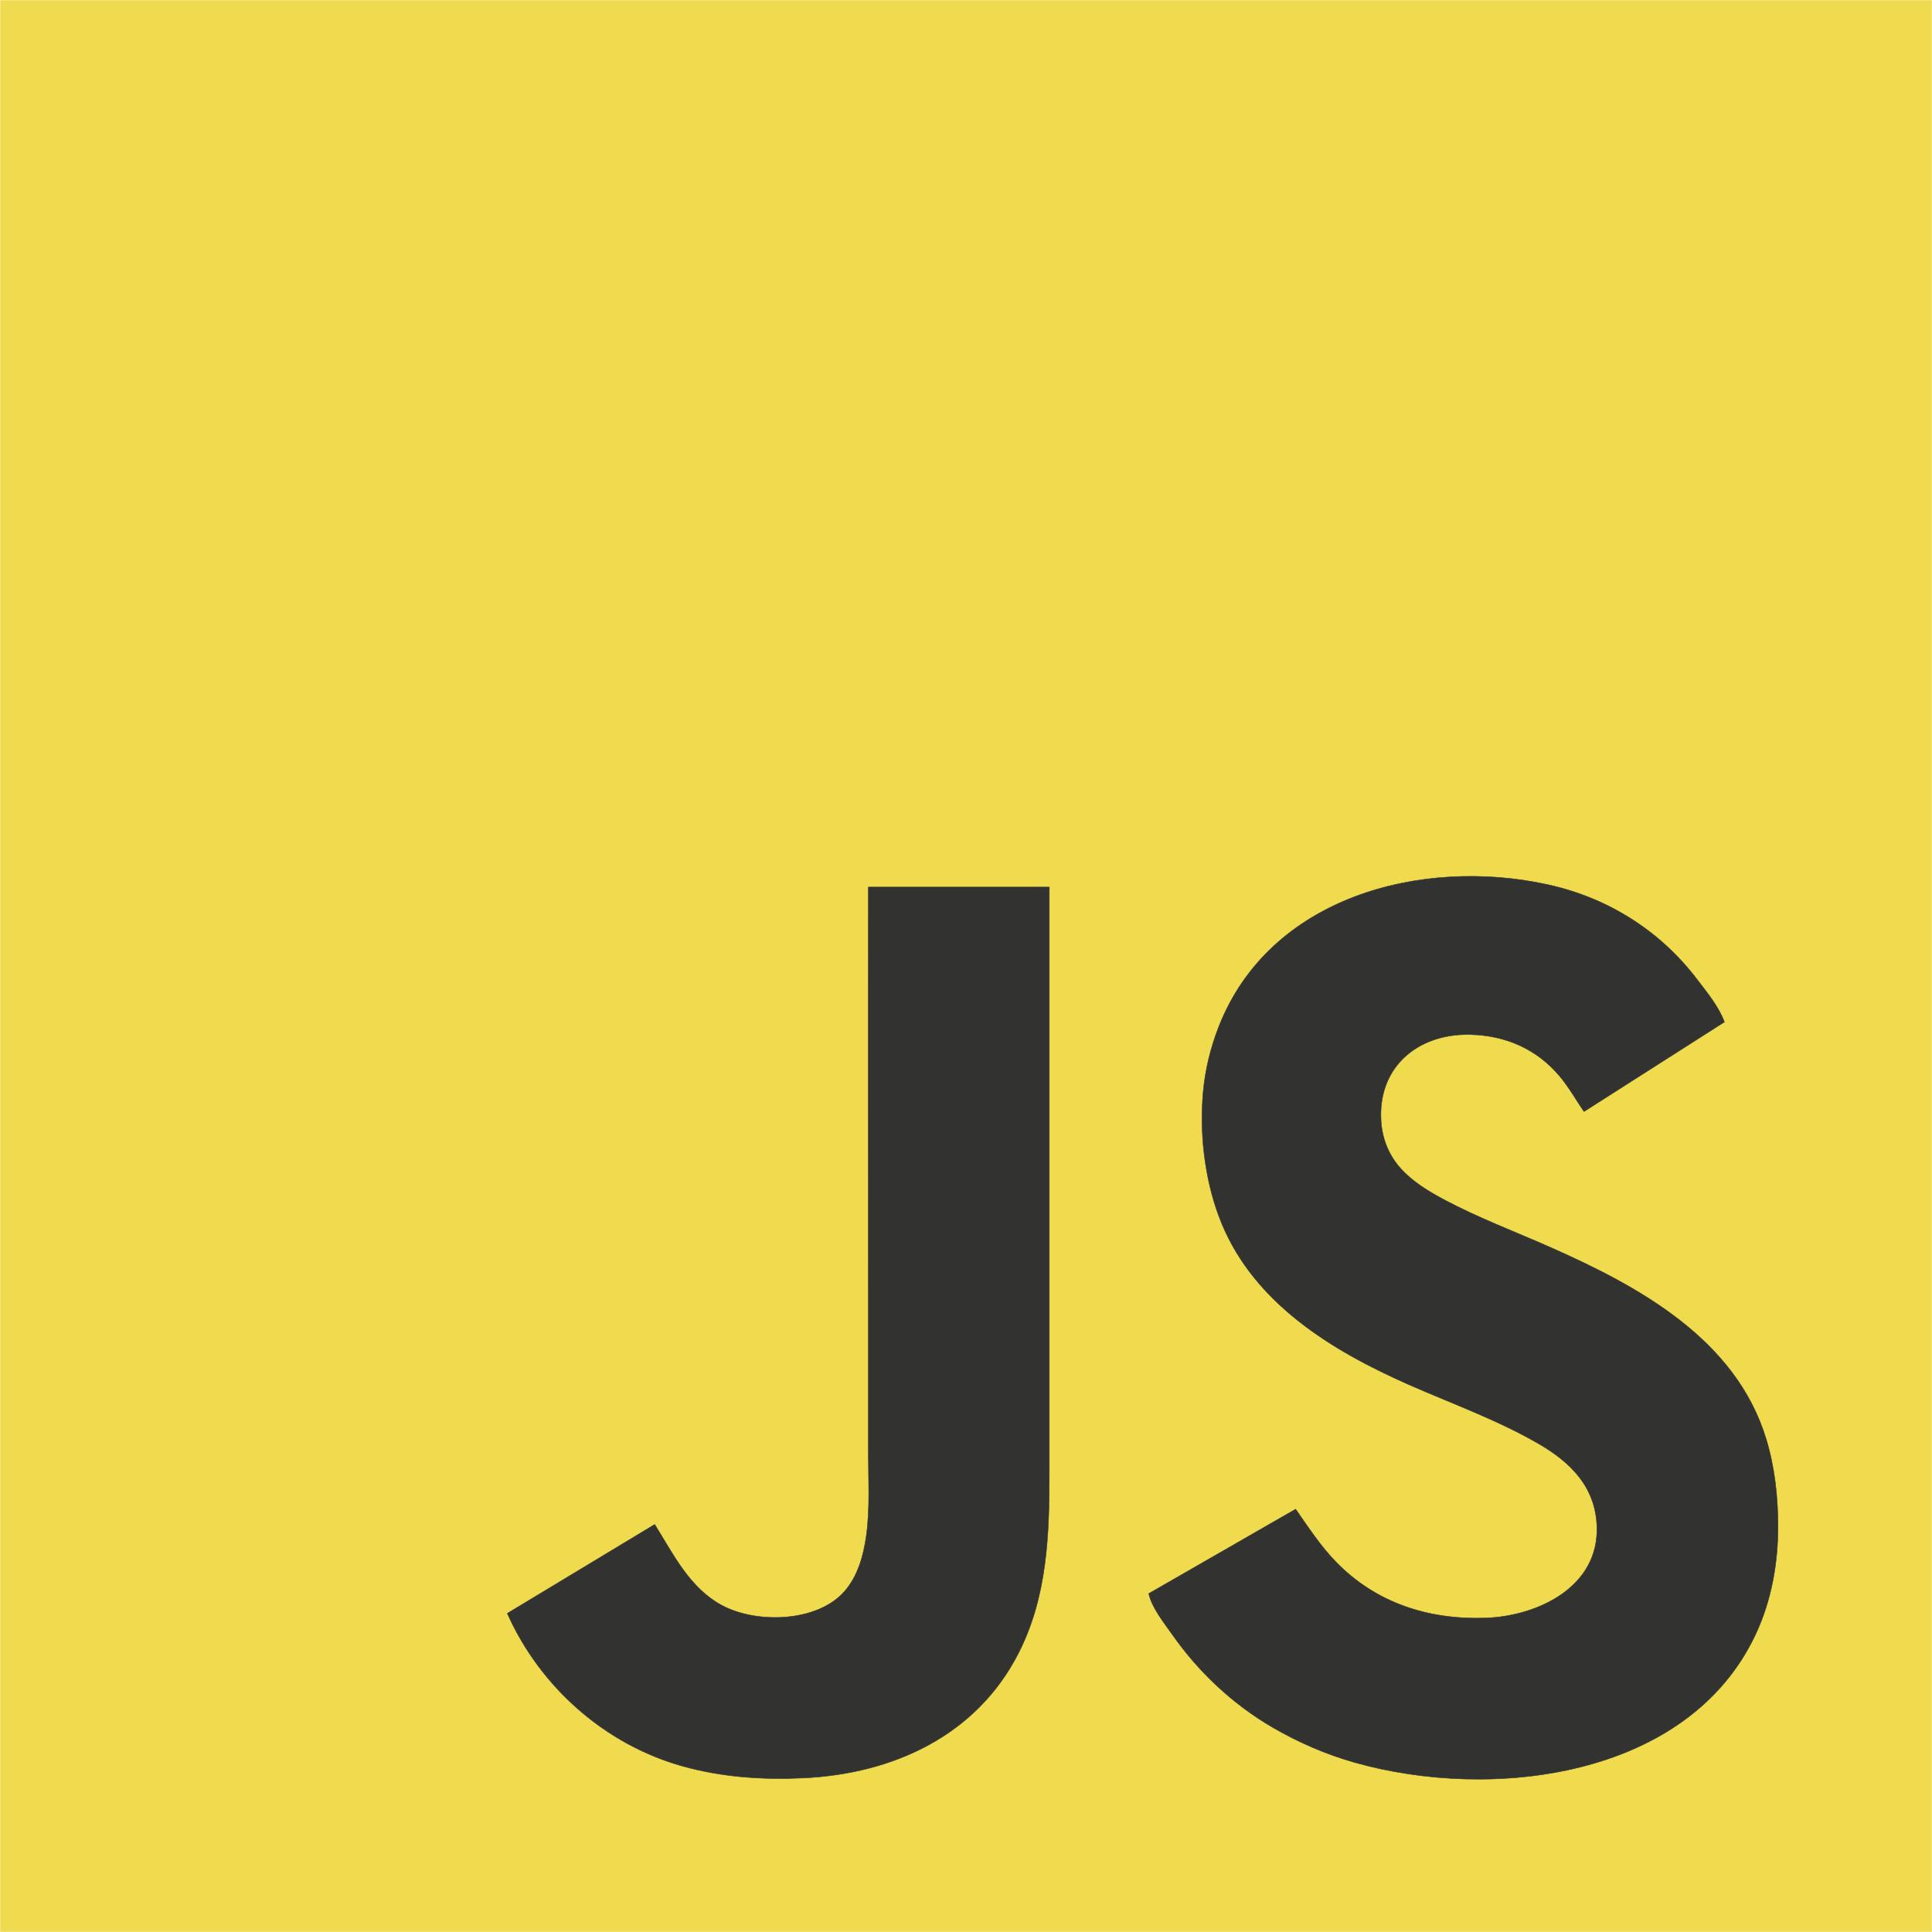
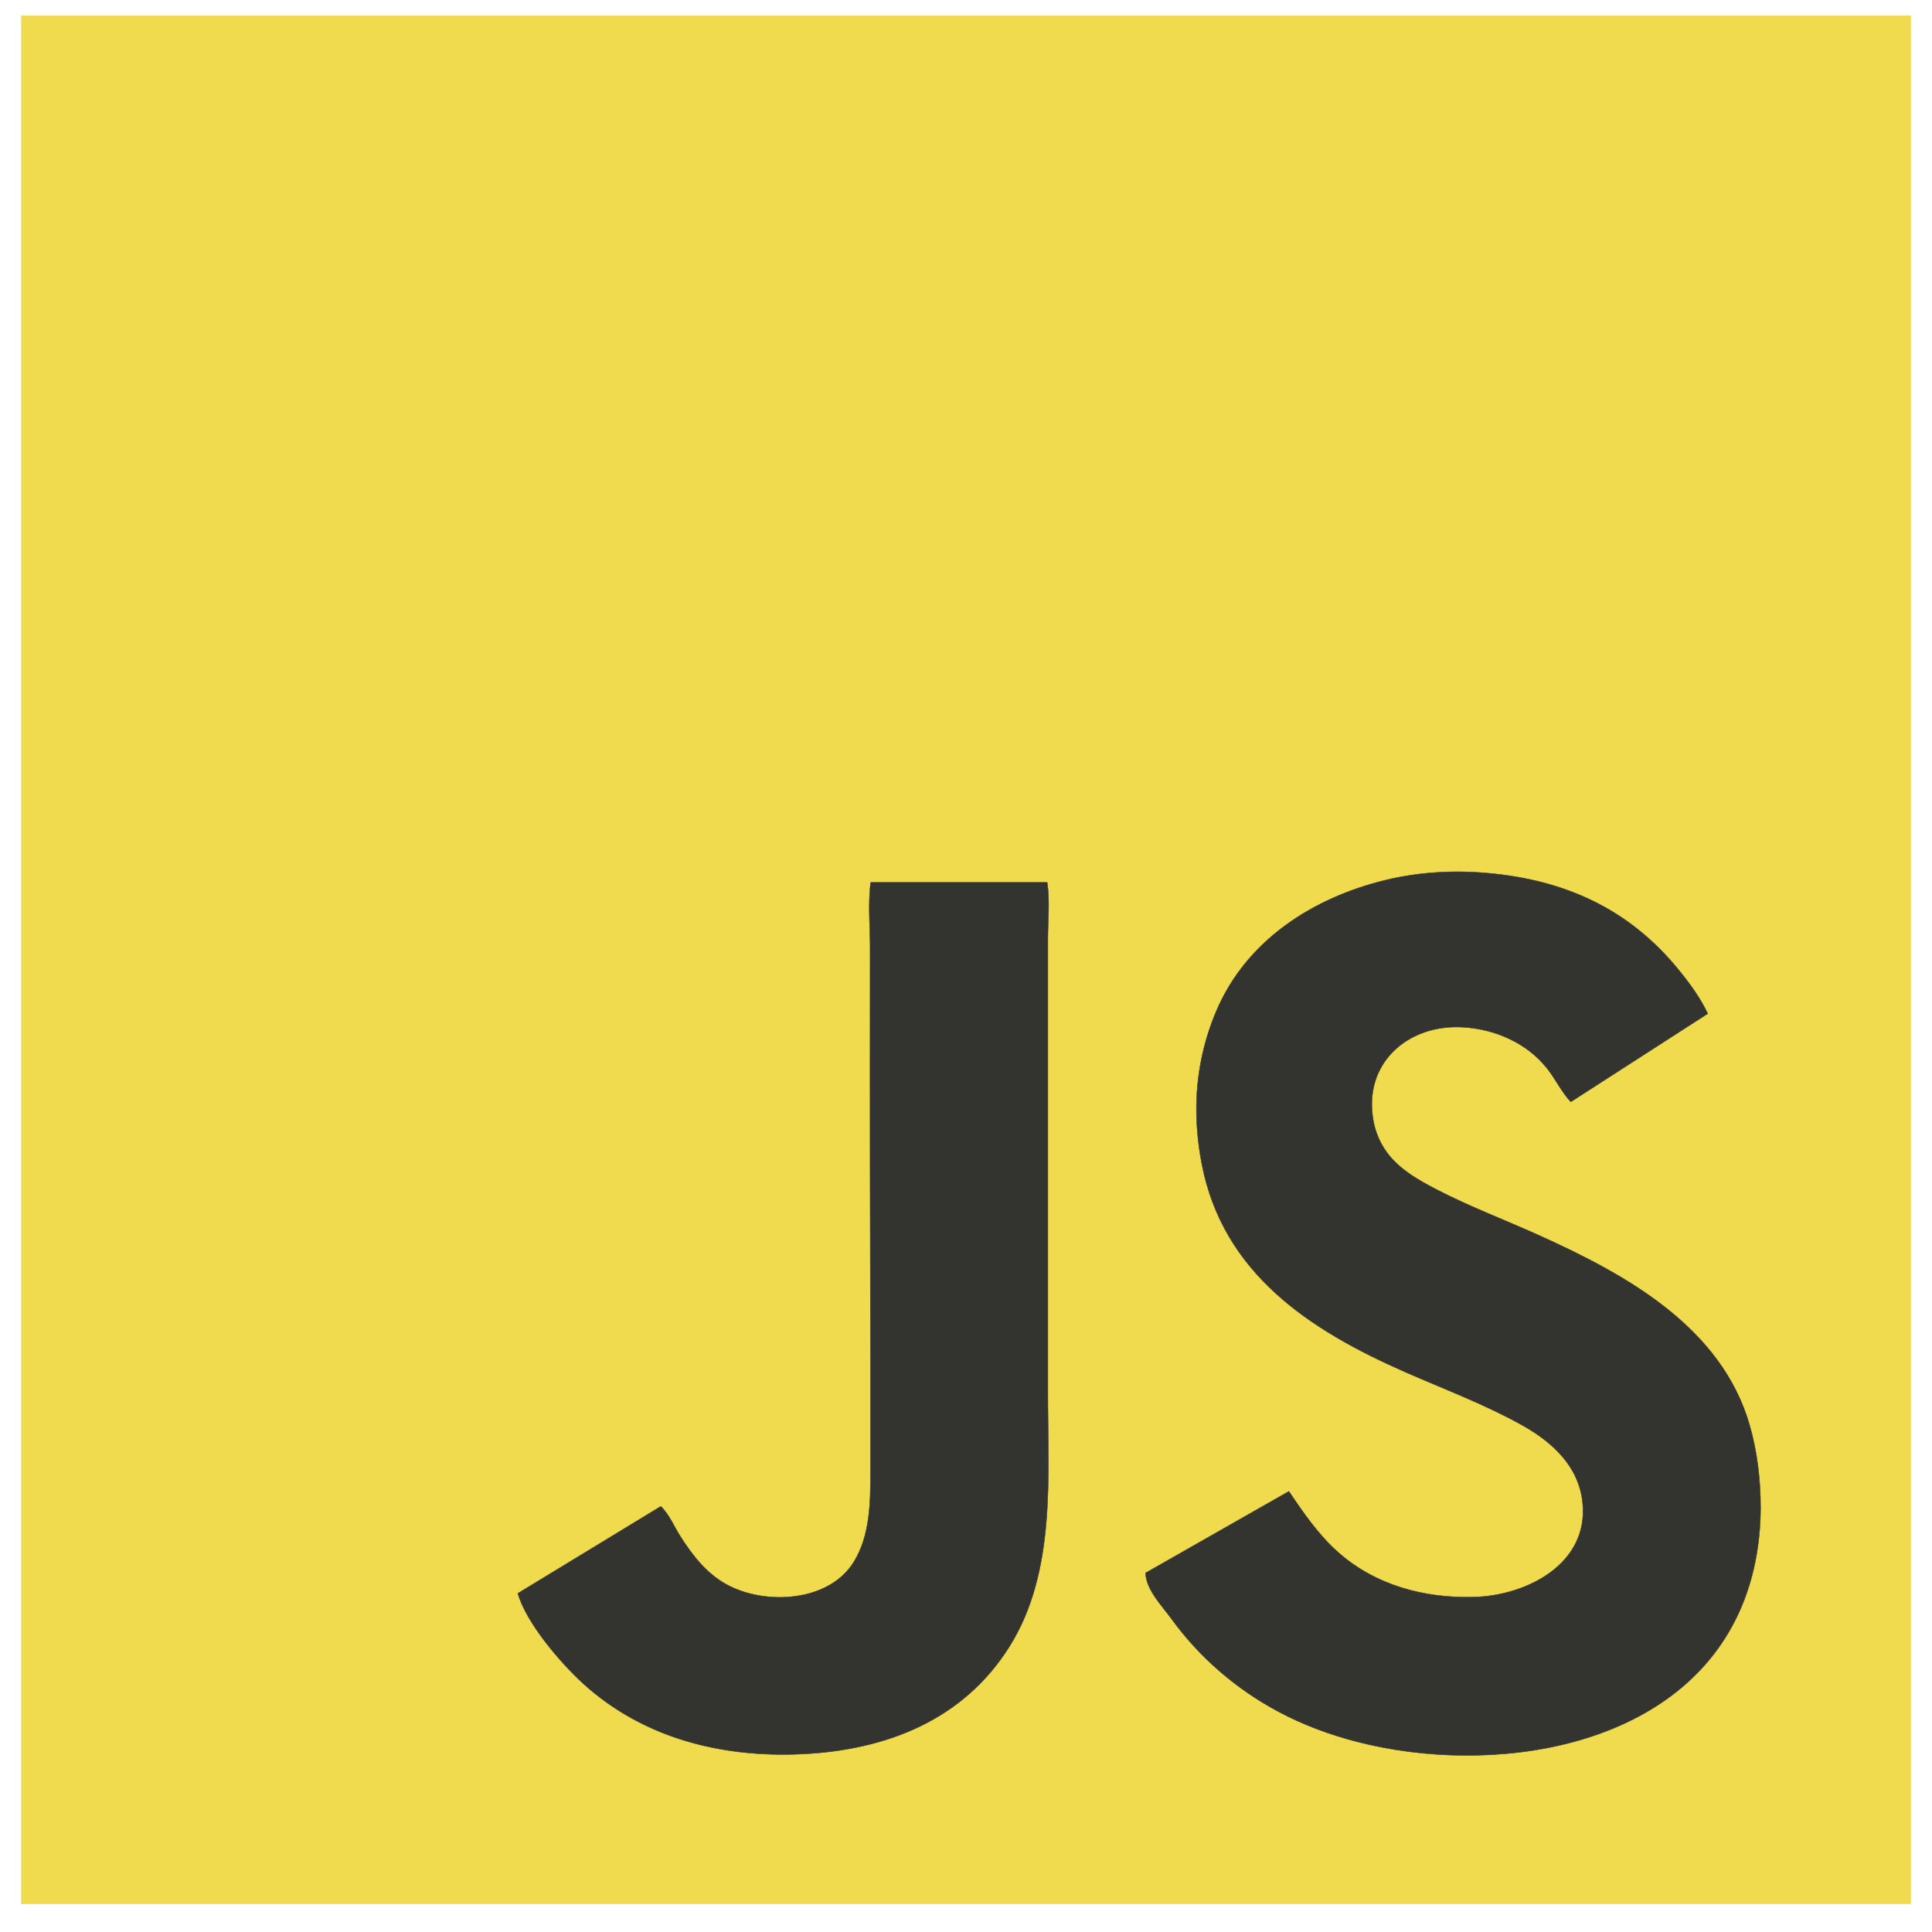
- <svg xmlns="http://www.w3.org/2000/svg" viewBox="0 0 1052 1052" width="1052" height="1052">
-   <path d="M0.25 0.25C350.75 0.25 701.25 0.25 1051.75 0.25C1051.75 350.75 1051.75 701.25 1051.75 1051.75C701.25 1051.75 350.75 1051.75 0.25 1051.75C0.25 701.25 0.25 350.75 0.25 0.25ZM938.96 556.5C935.94 548.18 929.45 540.35 924.11 533.33C903.78 506.63 875.43 488.84 842.7 481.67C773.99 466.63 691.26 488.31 663.6 559.15C659.19 570.43 656.25 582.43 655.15 594.5C653.99 607.26 654.41 620.69 656.34 633.35C658.06 644.62 660.9 655.71 665.26 666.26C683.29 709.89 725.36 735.49 766.72 753.77C790.56 764.3 815.61 773.2 838.18 786.36C855.48 796.45 868.62 809.75 869.52 830.79C870.94 864.15 837.25 880.16 808.5 881.04C777.82 881.97 749.5 872.98 727.73 850.77C719.08 841.94 712.55 831.82 705.5 821.75C678.83 837.08 652.17 852.4 625.5 867.72C627.18 875.44 633.86 883.67 638.4 890.13C652.72 910.55 671.35 928.01 692.93 940.57C707 948.75 722.03 955.29 737.7 959.71C812.08 980.72 918.84 968.37 955.78 890.29C964.6 871.64 968.23 851.02 968.14 830.5C968.06 814.65 966.34 798.9 961.74 783.69C945.28 729.38 892.81 700.69 844.29 679.23C824.93 670.66 805 663.18 786.29 653.22C775.09 647.24 763.34 639.86 757.1 628.39C754.29 623.22 752.57 617.36 752.09 611.5C749.63 581.54 771.51 562.69 800.5 563.34C819.8 563.77 836.94 571.22 849.37 586.15C854.37 592.16 858.13 598.85 862.5 605.27C887.99 589.02 913.47 572.76 938.96 556.5ZM571.36 483.01C538.51 483.01 505.67 483.01 472.83 483.01C472.71 560.84 472.82 638.67 472.82 716.5C472.82 741.17 472.82 765.83 472.82 790.5C472.82 805.7 473.81 821.33 471.69 836.42C470.2 847.05 467.12 858.15 459.94 866.42C445.02 883.61 411.44 884.29 392.62 873.89C375.31 864.33 366.54 846.14 356.5 830.07C329.74 846.21 302.99 862.36 276.23 878.5C294.01 918.51 329.45 949.92 371.71 961.71C393.24 967.71 415.24 969.19 437.5 968.14C486.34 965.84 531.67 945.07 554.6 900.12C570.17 869.59 571.36 836.05 571.36 802.5C571.36 785.83 571.36 769.17 571.36 752.5C571.36 662.67 571.36 572.84 571.36 483.01Z" fill="#f0db4f" fill-rule="evenodd" stroke="#f0db4f" stroke-width="0.25" stroke-linejoin="round" />
-   <path d="M938.96 556.5C913.47 572.76 887.99 589.02 862.5 605.27C858.13 598.85 854.37 592.16 849.37 586.15C836.94 571.22 819.8 563.77 800.5 563.34C771.51 562.69 749.63 581.54 752.09 611.5C752.57 617.36 754.29 623.22 757.1 628.39C763.34 639.86 775.09 647.24 786.29 653.22C805 663.18 824.93 670.66 844.29 679.23C892.81 700.69 945.28 729.38 961.74 783.69C966.34 798.9 968.06 814.65 968.14 830.5C968.23 851.02 964.6 871.64 955.78 890.29C918.84 968.37 812.08 980.72 737.7 959.71C722.03 955.29 707 948.75 692.93 940.57C671.35 928.01 652.72 910.55 638.4 890.13C633.86 883.67 627.18 875.44 625.5 867.72C652.17 852.4 678.83 837.08 705.5 821.75C712.55 831.82 719.08 841.94 727.73 850.77C749.5 872.98 777.82 881.97 808.5 881.04C837.25 880.16 870.94 864.15 869.52 830.79C868.62 809.75 855.48 796.45 838.18 786.36C815.61 773.2 790.56 764.3 766.72 753.77C725.36 735.49 683.29 709.89 665.26 666.26C660.9 655.71 658.06 644.62 656.34 633.35C654.41 620.69 653.99 607.26 655.15 594.5C656.25 582.43 659.19 570.43 663.6 559.15C691.26 488.31 773.99 466.63 842.7 481.67C875.43 488.84 903.78 506.63 924.11 533.33C929.45 540.35 935.94 548.18 938.96 556.5ZM571.36 483.01C571.36 572.84 571.36 662.67 571.36 752.5C571.36 769.17 571.36 785.83 571.36 802.5C571.36 836.05 570.17 869.59 554.6 900.12C531.67 945.07 486.34 965.84 437.5 968.14C415.24 969.19 393.24 967.71 371.71 961.71C329.45 949.92 294.01 918.51 276.23 878.5C302.99 862.36 329.74 846.21 356.5 830.07C366.54 846.14 375.31 864.33 392.62 873.89C411.44 884.29 445.02 883.61 459.94 866.42C467.12 858.15 470.2 847.05 471.69 836.42C473.81 821.33 472.82 805.7 472.82 790.5C472.82 765.83 472.82 741.17 472.82 716.5C472.82 638.67 472.71 560.84 472.83 483.01C505.67 483.01 538.51 483.01 571.36 483.01Z" fill="#323330" fill-rule="evenodd" stroke="#323330" stroke-width="0.25" stroke-linejoin="round" />
+ <svg xmlns="http://www.w3.org/2000/svg" viewBox="0 0 1095 1095" width="1095" height="1095" version="1.1" id="svg3">
+   <defs id="defs3" />
+   <path d="M12.12 1079.06C12.12 722.36 12.12 365.65 12.12 8.94C369.05 8.94 725.98 8.94 1082.91 8.94C1082.91 365.65 1082.91 722.36 1082.91 1079.06C725.98 1079.06 369.05 1079.06 12.12 1079.06ZM967.89 574.5C963.62 565.47 957.84 557.61 951.57 549.89C923.29 515.04 886.77 498.64 842.5 494.81C823.52 493.16 803.9 494.31 785.39 498.8C744.29 508.75 706.56 532.77 689.44 572.9C682.71 588.66 678.96 605.37 678.22 622.5C677.69 634.81 678.79 647.38 681.11 659.47C693.04 721.8 742.42 753.94 796.72 777.76C818.89 787.49 841.53 795.92 862.73 807.75C879.83 817.29 894.77 830.99 896.96 851.5C900.67 886.31 865.4 904.36 835.5 905.18C807.33 905.96 779.41 898.57 758.06 879.47C747.1 869.66 738.68 857.37 730.5 845.26C703.43 860.67 676.36 876.09 649.28 891.5C649.51 900.95 658.64 910.18 663.97 917.53C679.82 939.38 700.66 957.31 724.44 970.04C738.74 977.68 753.7 983.19 769.36 987.22C843.93 1006.43 949.62 992.39 985.53 914.05C994.03 895.5 997.81 874.85 997.83 854.5C997.84 838.82 995.97 822.82 991.64 807.77C975.58 752.02 921.56 722.41 872.32 700.18C852.99 691.45 833.15 683.99 814.28 674.23C803.19 668.5 791.41 661.78 784.54 650.95C781.61 646.35 779.58 641.31 778.52 635.96C772 602.97 797.78 580.14 829.5 582.2C847.66 583.37 865.42 591.13 876.91 605.62C881.66 611.61 885.08 618.97 890.28 624.5C916.15 607.83 942.02 591.17 967.89 574.5ZM493.5 500.11C491.88 512.2 493.16 525.28 493.16 537.5C493.15 561.17 493.14 584.83 493.12 608.5C493.06 684.17 493.53 759.84 493.39 835.5C493.36 852.2 492.97 870.68 483.87 885.35C469.69 908.21 433.35 910 411.6 897.94C400.34 891.69 392.45 881.51 385.64 870.83C382.12 865.33 379.24 858.19 374.5 853.78C347.5 870.21 320.5 886.64 293.5 903.07C298.23 919.75 317.63 942.42 330.4 954.07C364.52 985.19 409.11 996.27 454.5 994.14C502.28 991.89 546.14 974.9 572.35 932.83C598.57 890.75 593.88 836.88 593.88 789.5C593.88 724.83 593.88 660.17 593.88 595.5C593.88 574.5 593.88 553.5 593.88 532.5C593.88 521.96 595.1 510.5 593.5 500.11C560.17 500.11 526.83 500.11 493.5 500.11Z" fill="#f0db4f" fill-rule="evenodd" stroke="#f0db4f" stroke-width="0.25" stroke-linejoin="round" id="path1" />
+   <path d="M967.89 574.5C942.02 591.17 916.15 607.83 890.28 624.5C885.08 618.97 881.66 611.61 876.91 605.62C865.42 591.13 847.66 583.37 829.5 582.2C797.78 580.14 772 602.97 778.52 635.96C779.58 641.31 781.61 646.35 784.54 650.95C791.41 661.78 803.19 668.5 814.28 674.23C833.15 683.99 852.99 691.45 872.32 700.18C921.56 722.41 975.58 752.02 991.64 807.77C995.97 822.82 997.84 838.82 997.83 854.5C997.81 874.85 994.03 895.5 985.53 914.05C949.62 992.39 843.93 1006.43 769.36 987.22C753.7 983.19 738.74 977.68 724.44 970.04C700.66 957.31 679.82 939.38 663.97 917.53C658.64 910.18 649.51 900.95 649.28 891.5C676.36 876.09 703.43 860.67 730.5 845.26C738.68 857.37 747.1 869.66 758.06 879.47C779.41 898.57 807.33 905.96 835.5 905.18C865.4 904.36 900.67 886.31 896.96 851.5C894.77 830.99 879.83 817.29 862.73 807.75C841.53 795.92 818.89 787.49 796.72 777.76C742.42 753.94 693.04 721.8 681.11 659.47C678.79 647.38 677.69 634.81 678.22 622.5C678.96 605.37 682.71 588.66 689.44 572.9C706.56 532.77 744.29 508.75 785.39 498.8C803.9 494.31 823.52 493.16 842.5 494.81C886.77 498.64 923.29 515.04 951.57 549.89C957.84 557.61 963.62 565.47 967.89 574.5ZM493.5 500.11C526.83 500.11 560.17 500.11 593.5 500.11C595.1 510.5 593.88 521.96 593.88 532.5C593.88 553.5 593.88 574.5 593.88 595.5C593.88 660.17 593.88 724.83 593.88 789.5C593.88 836.88 598.57 890.75 572.35 932.83C546.14 974.9 502.28 991.89 454.5 994.14C409.11 996.27 364.52 985.19 330.4 954.07C317.63 942.42 298.23 919.75 293.5 903.07C320.5 886.64 347.5 870.21 374.5 853.78C379.24 858.19 382.12 865.33 385.64 870.83C392.45 881.51 400.34 891.69 411.6 897.94C433.35 910 469.69 908.21 483.87 885.35C492.97 870.68 493.36 852.2 493.39 835.5C493.53 759.84 493.06 684.17 493.12 608.5C493.14 584.83 493.15 561.17 493.16 537.5C493.16 525.28 491.88 512.2 493.5 500.11Z" fill="#333430" fill-rule="evenodd" stroke="#333430" stroke-width="0.25" stroke-linejoin="round" id="path2" />
</svg>
